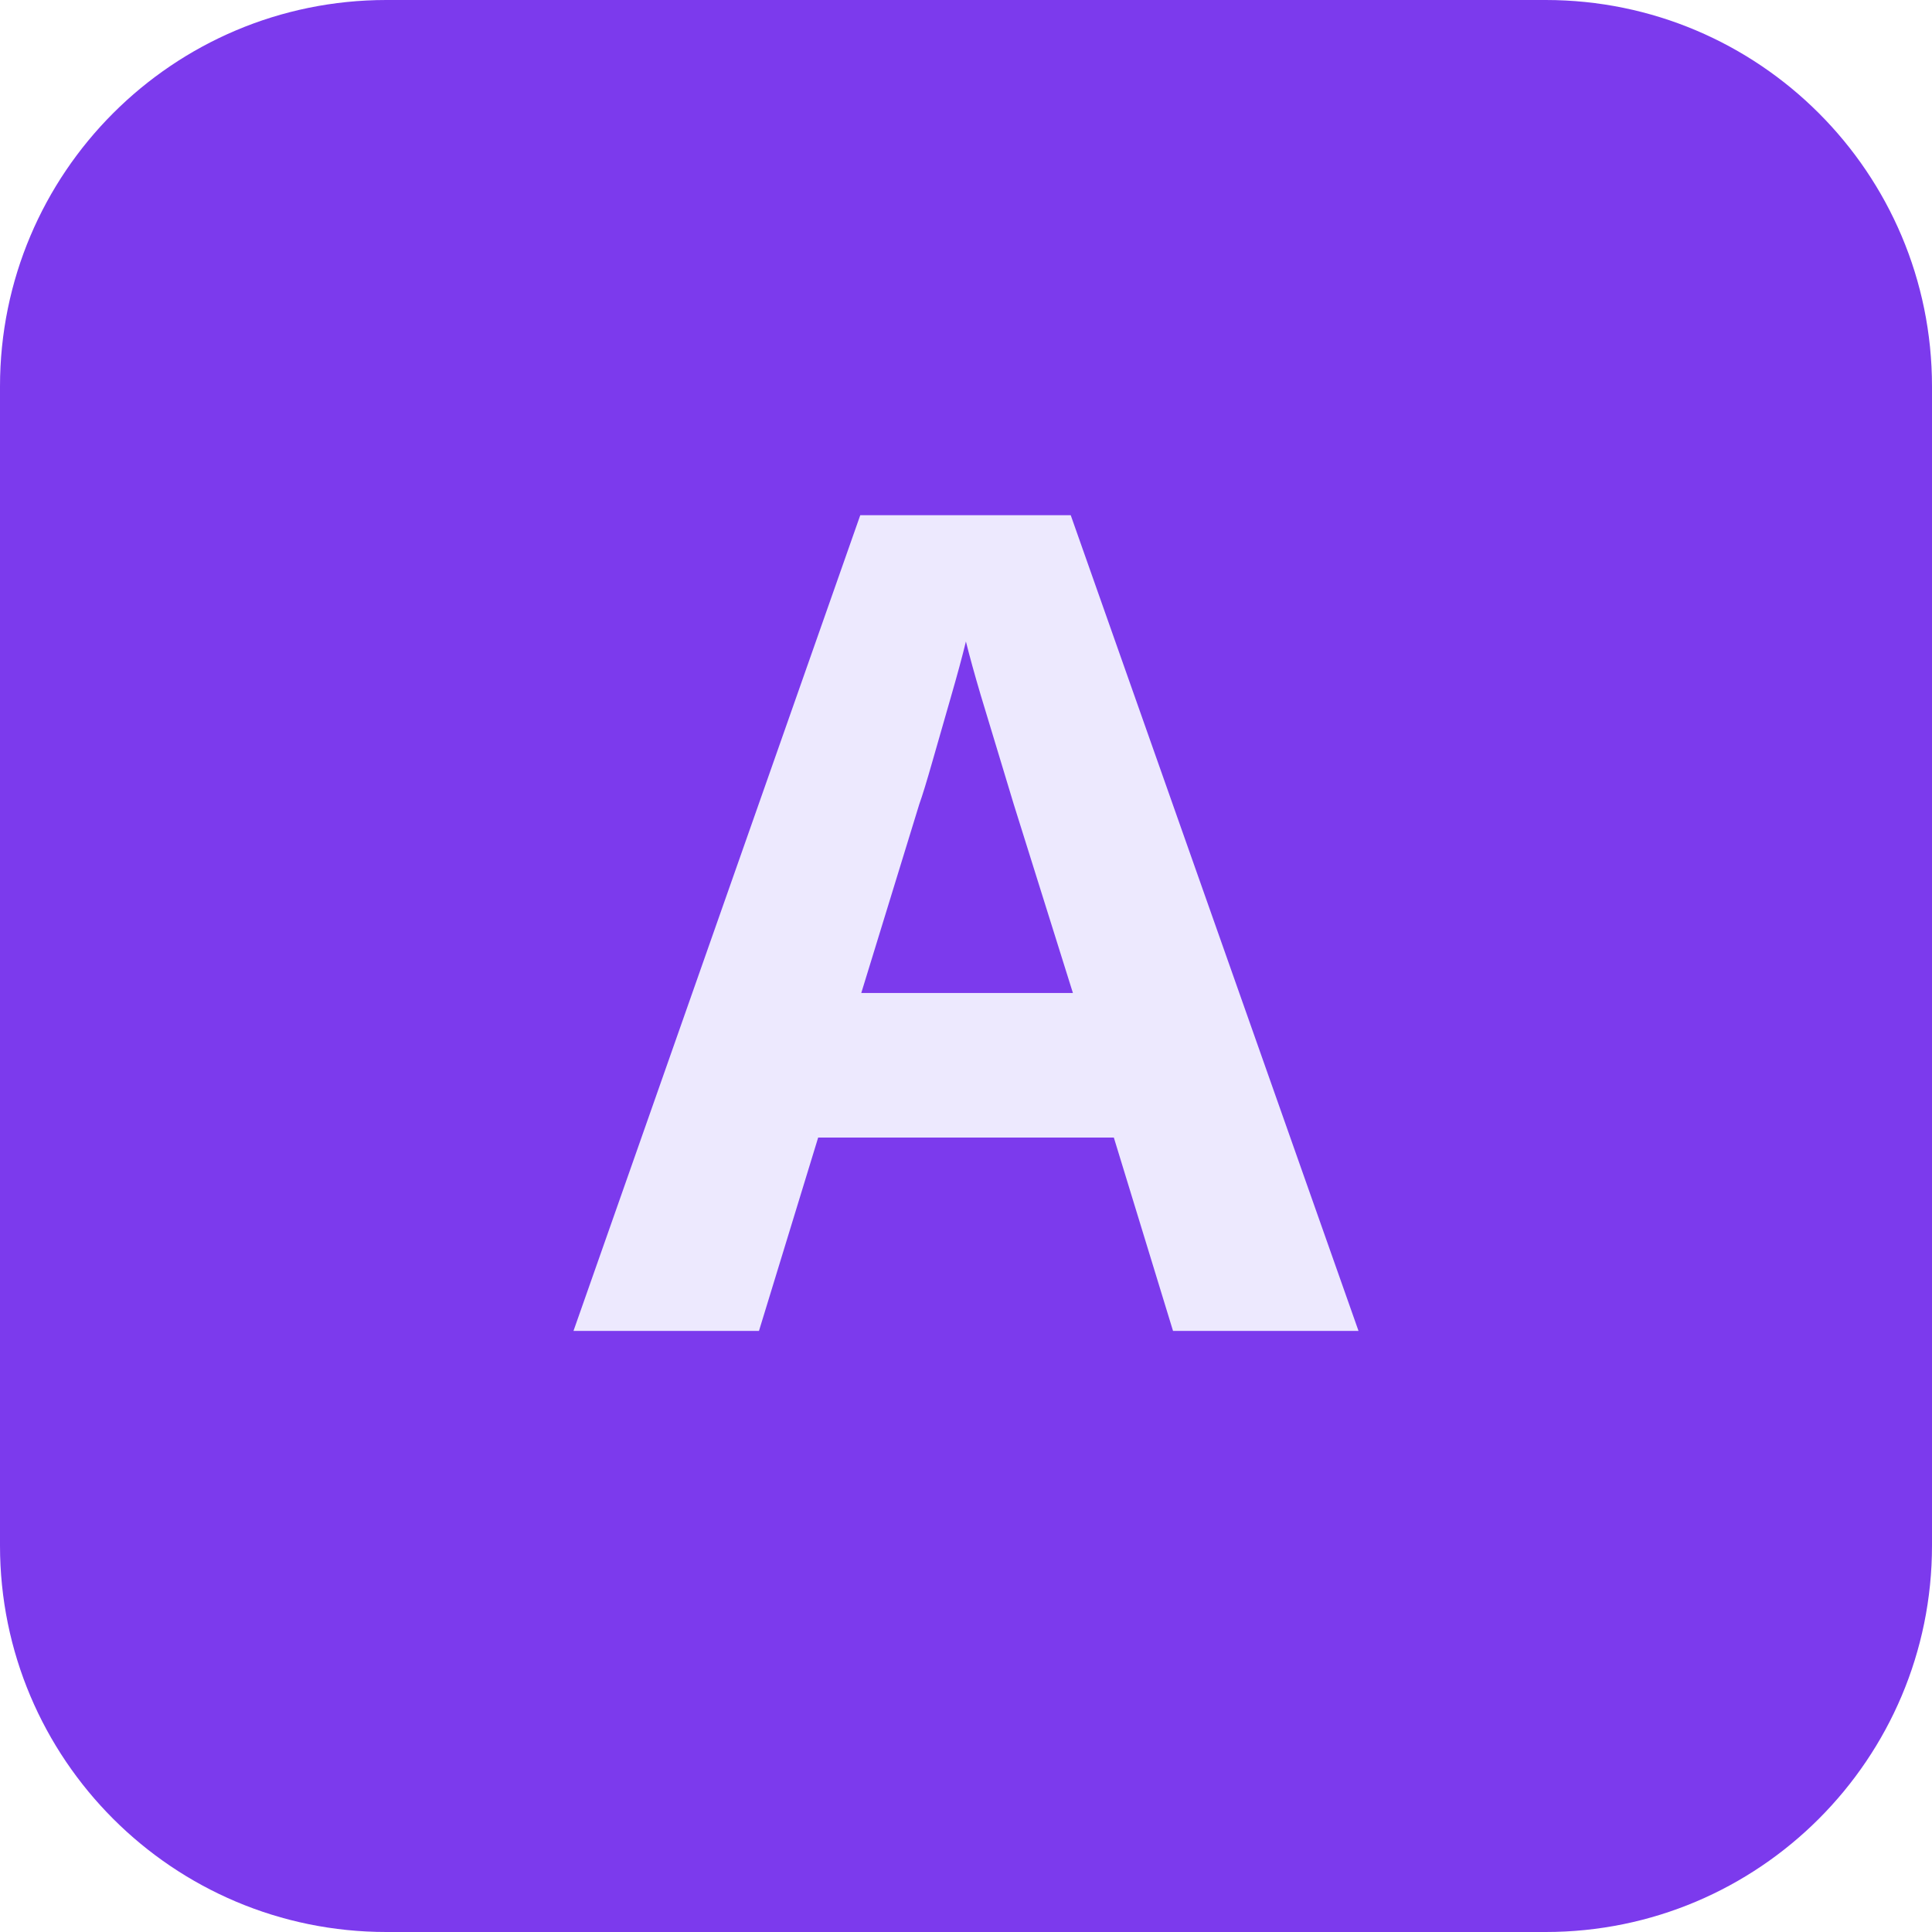
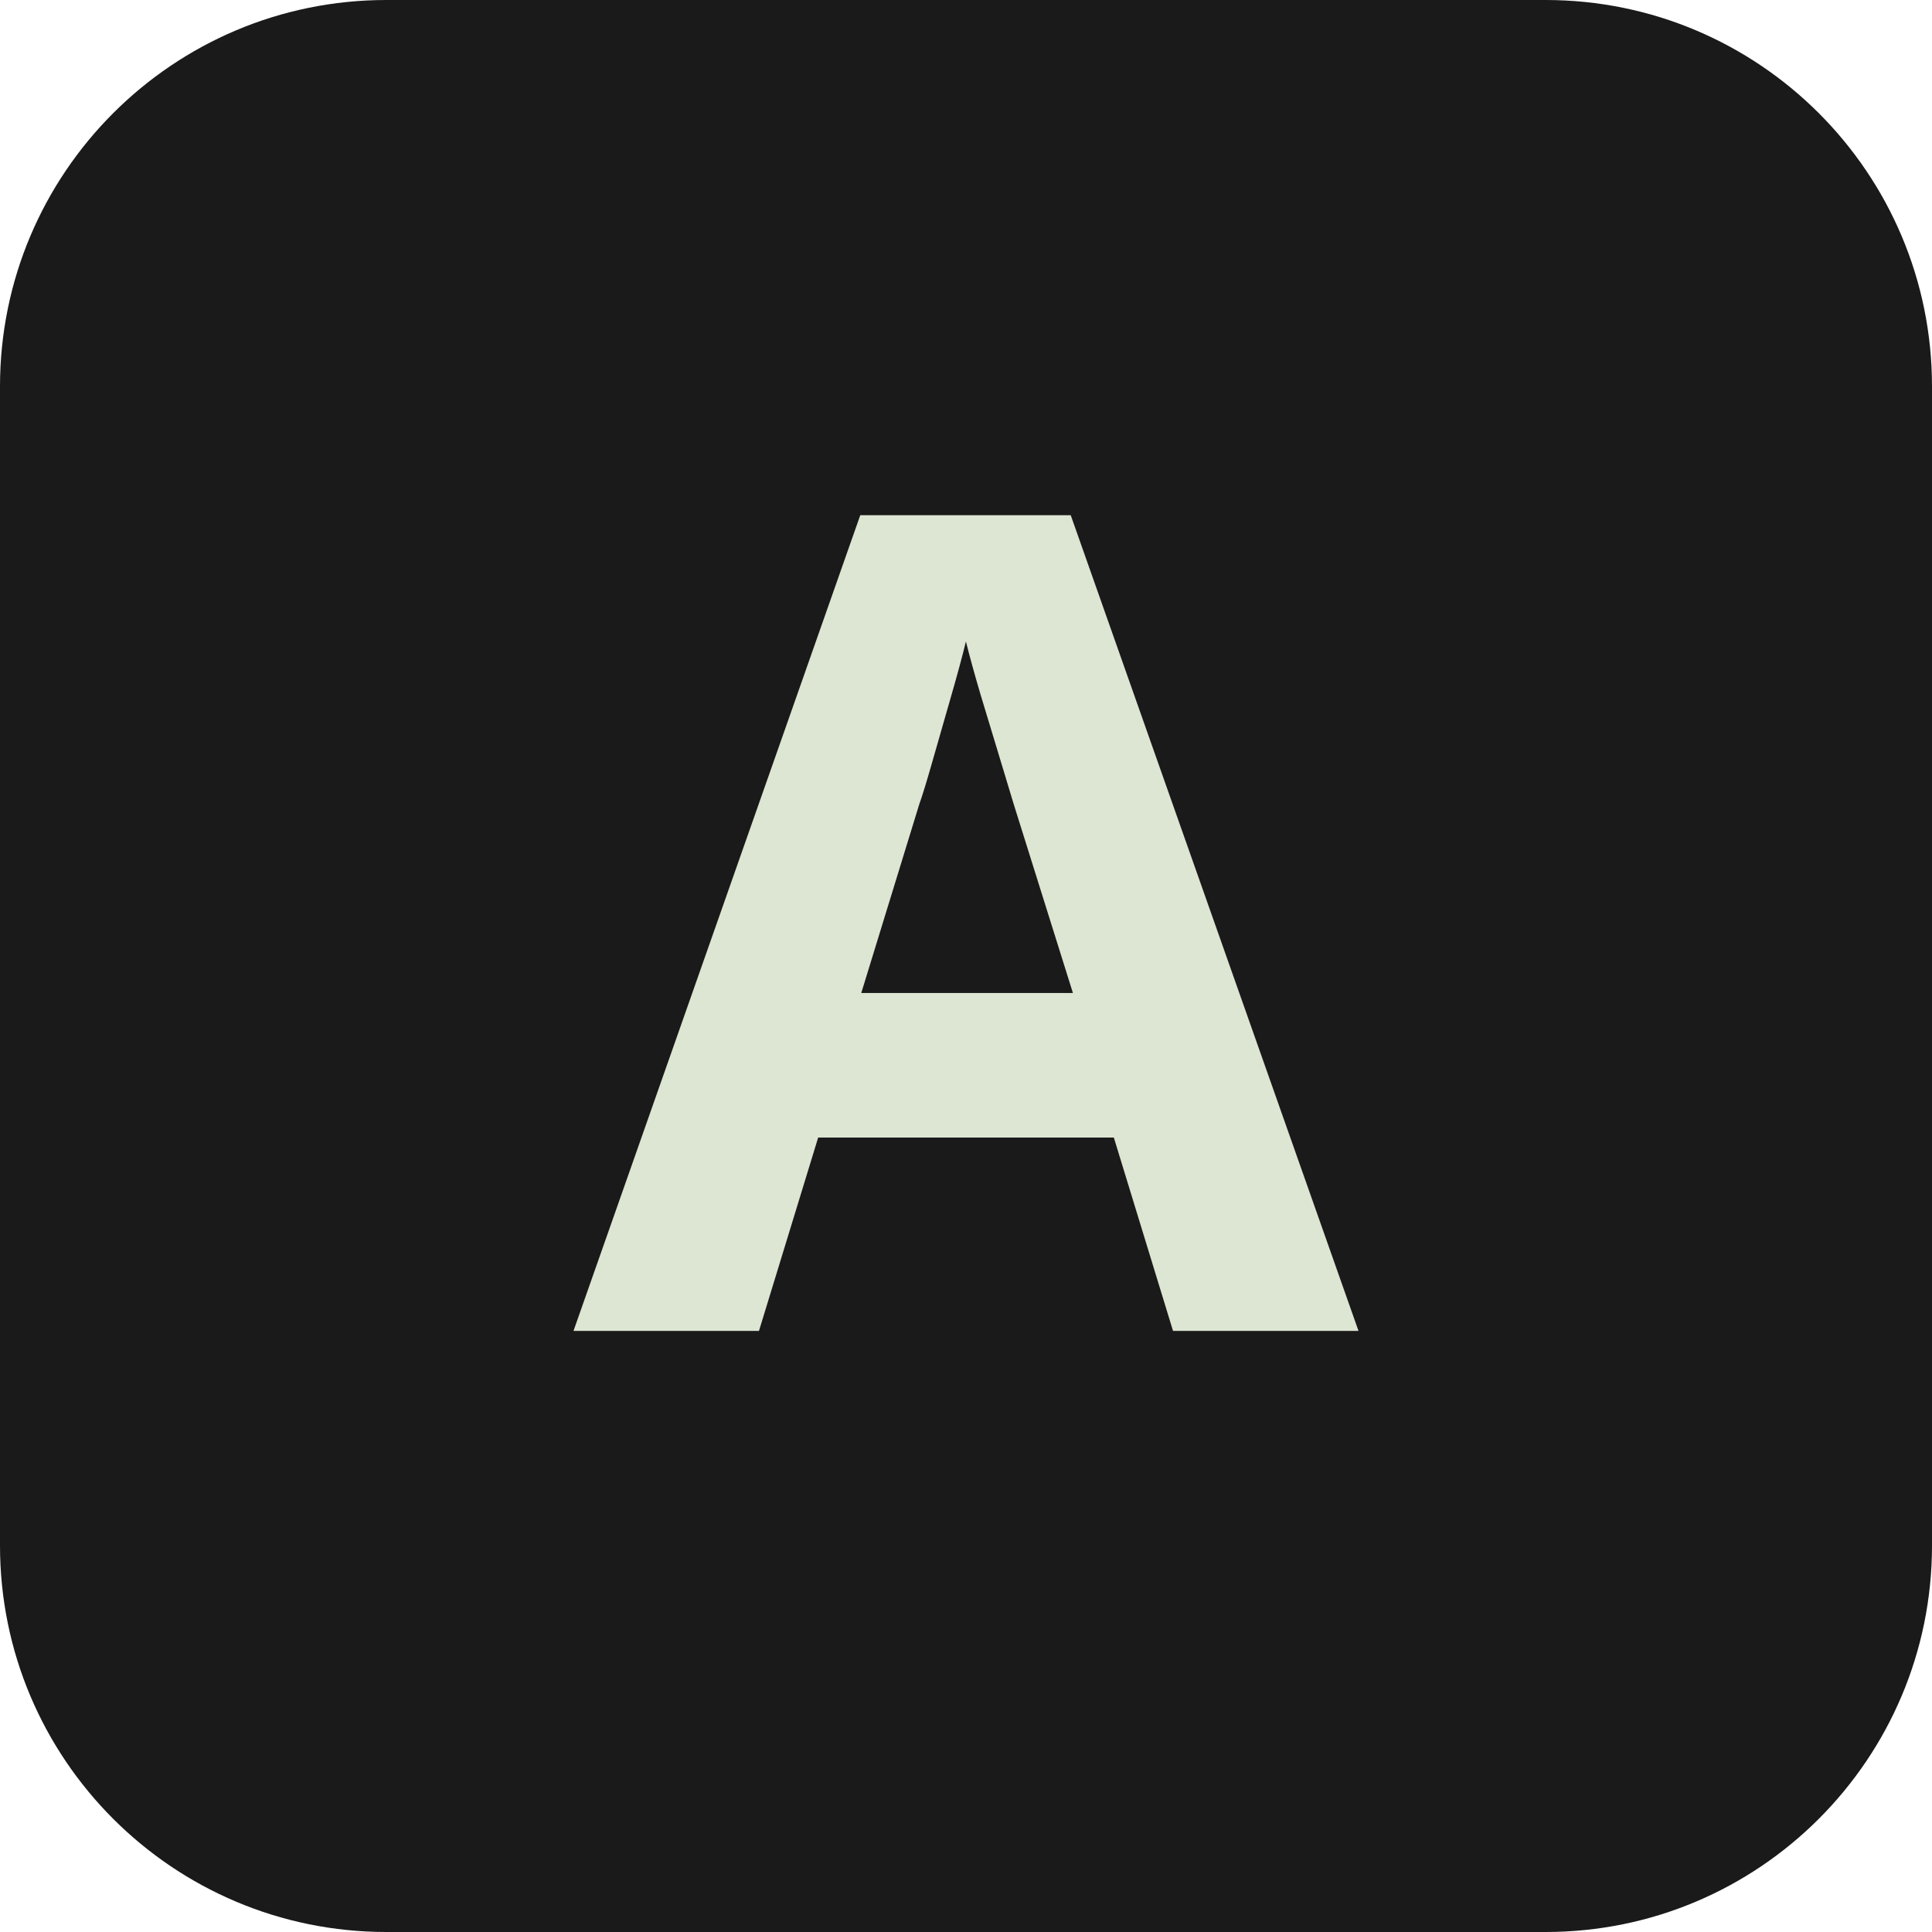
<svg xmlns="http://www.w3.org/2000/svg" width="180" height="180" viewBox="0 0 180 180" fill="none">
-   <rect width="180" height="180" rx="36" fill="#7C3AED" />
-   <text x="90" y="124" text-anchor="middle" font-family="Plus Jakarta Sans, system-ui, sans-serif" font-weight="700" font-size="106" fill="#EDE9FE">A</text>
+   <rect width="180" height="180" rx="36" fill="#1A1A1A" />
+   <text x="90" y="124" text-anchor="middle" font-family="Plus Jakarta Sans, system-ui, sans-serif" font-weight="700" font-size="106" fill="#DDE5D3">A</text>
</svg>
